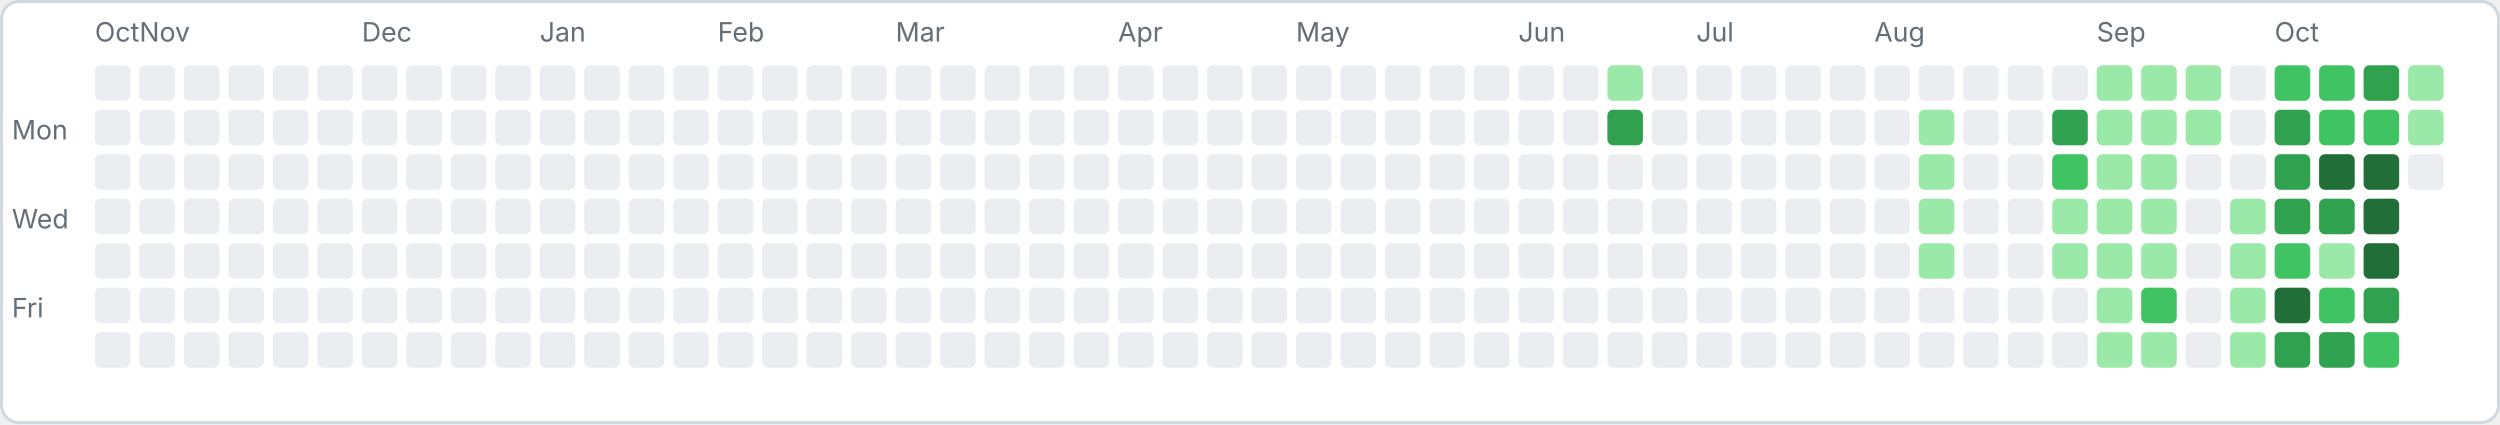
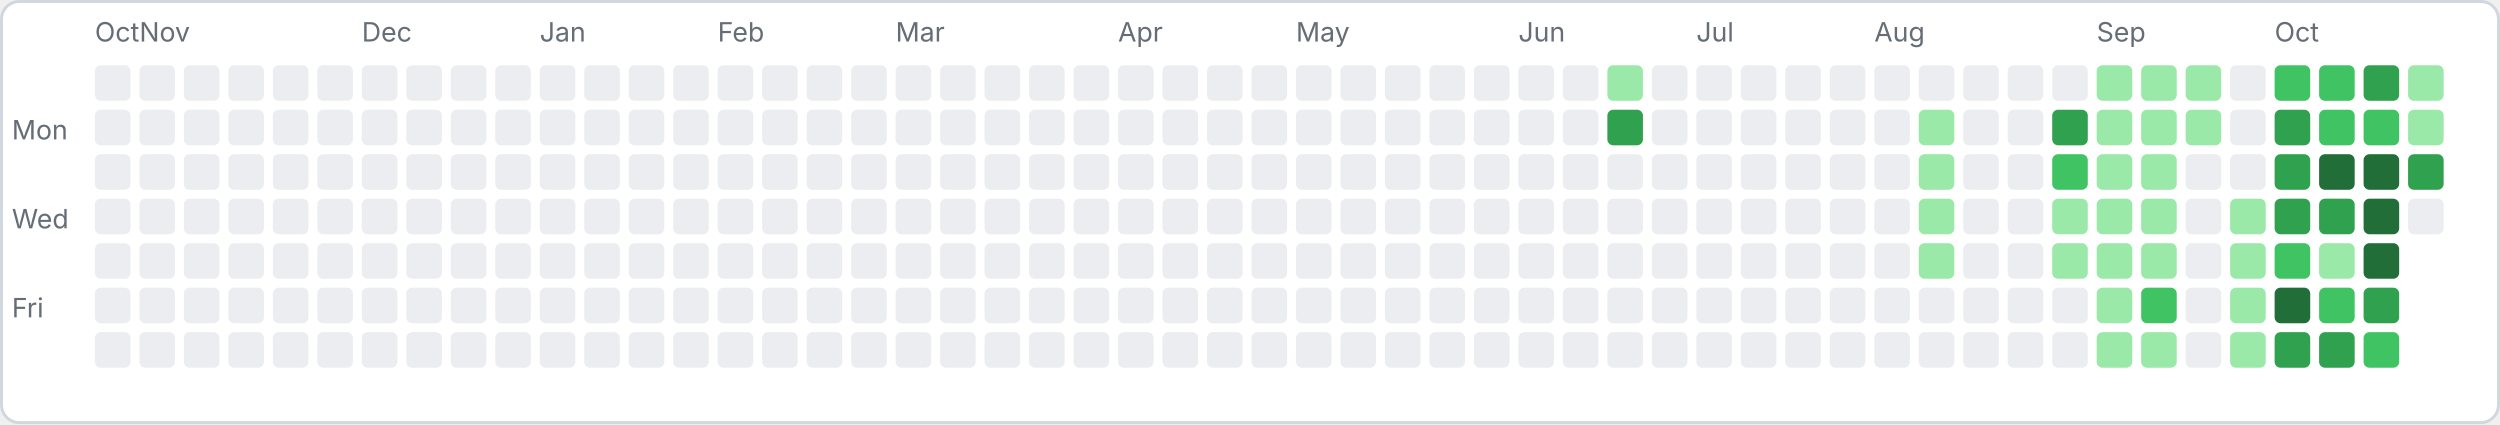
<svg xmlns="http://www.w3.org/2000/svg" width="843" height="143" viewBox="0 0 843 143">
  <rect x="0.5" y="0.5" width="842" height="142" rx="6" fill="#ffffff" stroke="#d0d7de" />
  <text x="4" y="47" font-family="-apple-system,sans-serif" font-size="9" fill="#656d76">Mon</text>
  <text x="4" y="77" font-family="-apple-system,sans-serif" font-size="9" fill="#656d76">Wed</text>
  <text x="4" y="107" font-family="-apple-system,sans-serif" font-size="9" fill="#656d76">Fri</text>
  <rect x="32" y="22" width="12" height="12" rx="2" fill="#ebedf0" />
  <rect x="32" y="37" width="12" height="12" rx="2" fill="#ebedf0" />
  <rect x="32" y="52" width="12" height="12" rx="2" fill="#ebedf0" />
  <rect x="32" y="67" width="12" height="12" rx="2" fill="#ebedf0" />
  <rect x="32" y="82" width="12" height="12" rx="2" fill="#ebedf0" />
  <rect x="32" y="97" width="12" height="12" rx="2" fill="#ebedf0" />
  <rect x="32" y="112" width="12" height="12" rx="2" fill="#ebedf0" />
  <text x="32" y="14" font-family="-apple-system,sans-serif" font-size="9" fill="#656d76">Oct</text>
  <rect x="47" y="22" width="12" height="12" rx="2" fill="#ebedf0" />
  <rect x="47" y="37" width="12" height="12" rx="2" fill="#ebedf0" />
  <rect x="47" y="52" width="12" height="12" rx="2" fill="#ebedf0" />
  <rect x="47" y="67" width="12" height="12" rx="2" fill="#ebedf0" />
  <rect x="47" y="82" width="12" height="12" rx="2" fill="#ebedf0" />
  <rect x="47" y="97" width="12" height="12" rx="2" fill="#ebedf0" />
  <rect x="47" y="112" width="12" height="12" rx="2" fill="#ebedf0" />
  <text x="47" y="14" font-family="-apple-system,sans-serif" font-size="9" fill="#656d76">Nov</text>
  <rect x="62" y="22" width="12" height="12" rx="2" fill="#ebedf0" />
  <rect x="62" y="37" width="12" height="12" rx="2" fill="#ebedf0" />
  <rect x="62" y="52" width="12" height="12" rx="2" fill="#ebedf0" />
  <rect x="62" y="67" width="12" height="12" rx="2" fill="#ebedf0" />
  <rect x="62" y="82" width="12" height="12" rx="2" fill="#ebedf0" />
  <rect x="62" y="97" width="12" height="12" rx="2" fill="#ebedf0" />
  <rect x="62" y="112" width="12" height="12" rx="2" fill="#ebedf0" />
  <rect x="77" y="22" width="12" height="12" rx="2" fill="#ebedf0" />
  <rect x="77" y="37" width="12" height="12" rx="2" fill="#ebedf0" />
  <rect x="77" y="52" width="12" height="12" rx="2" fill="#ebedf0" />
  <rect x="77" y="67" width="12" height="12" rx="2" fill="#ebedf0" />
  <rect x="77" y="82" width="12" height="12" rx="2" fill="#ebedf0" />
  <rect x="77" y="97" width="12" height="12" rx="2" fill="#ebedf0" />
  <rect x="77" y="112" width="12" height="12" rx="2" fill="#ebedf0" />
  <rect x="92" y="22" width="12" height="12" rx="2" fill="#ebedf0" />
  <rect x="92" y="37" width="12" height="12" rx="2" fill="#ebedf0" />
  <rect x="92" y="52" width="12" height="12" rx="2" fill="#ebedf0" />
  <rect x="92" y="67" width="12" height="12" rx="2" fill="#ebedf0" />
  <rect x="92" y="82" width="12" height="12" rx="2" fill="#ebedf0" />
  <rect x="92" y="97" width="12" height="12" rx="2" fill="#ebedf0" />
  <rect x="92" y="112" width="12" height="12" rx="2" fill="#ebedf0" />
  <rect x="107" y="22" width="12" height="12" rx="2" fill="#ebedf0" />
  <rect x="107" y="37" width="12" height="12" rx="2" fill="#ebedf0" />
  <rect x="107" y="52" width="12" height="12" rx="2" fill="#ebedf0" />
  <rect x="107" y="67" width="12" height="12" rx="2" fill="#ebedf0" />
  <rect x="107" y="82" width="12" height="12" rx="2" fill="#ebedf0" />
  <rect x="107" y="97" width="12" height="12" rx="2" fill="#ebedf0" />
  <rect x="107" y="112" width="12" height="12" rx="2" fill="#ebedf0" />
  <rect x="122" y="22" width="12" height="12" rx="2" fill="#ebedf0" />
  <rect x="122" y="37" width="12" height="12" rx="2" fill="#ebedf0" />
  <rect x="122" y="52" width="12" height="12" rx="2" fill="#ebedf0" />
  <rect x="122" y="67" width="12" height="12" rx="2" fill="#ebedf0" />
  <rect x="122" y="82" width="12" height="12" rx="2" fill="#ebedf0" />
  <rect x="122" y="97" width="12" height="12" rx="2" fill="#ebedf0" />
  <rect x="122" y="112" width="12" height="12" rx="2" fill="#ebedf0" />
  <text x="122" y="14" font-family="-apple-system,sans-serif" font-size="9" fill="#656d76">Dec</text>
  <rect x="137" y="22" width="12" height="12" rx="2" fill="#ebedf0" />
  <rect x="137" y="37" width="12" height="12" rx="2" fill="#ebedf0" />
  <rect x="137" y="52" width="12" height="12" rx="2" fill="#ebedf0" />
  <rect x="137" y="67" width="12" height="12" rx="2" fill="#ebedf0" />
  <rect x="137" y="82" width="12" height="12" rx="2" fill="#ebedf0" />
  <rect x="137" y="97" width="12" height="12" rx="2" fill="#ebedf0" />
  <rect x="137" y="112" width="12" height="12" rx="2" fill="#ebedf0" />
  <rect x="152" y="22" width="12" height="12" rx="2" fill="#ebedf0" />
  <rect x="152" y="37" width="12" height="12" rx="2" fill="#ebedf0" />
  <rect x="152" y="52" width="12" height="12" rx="2" fill="#ebedf0" />
  <rect x="152" y="67" width="12" height="12" rx="2" fill="#ebedf0" />
  <rect x="152" y="82" width="12" height="12" rx="2" fill="#ebedf0" />
  <rect x="152" y="97" width="12" height="12" rx="2" fill="#ebedf0" />
  <rect x="152" y="112" width="12" height="12" rx="2" fill="#ebedf0" />
  <rect x="167" y="22" width="12" height="12" rx="2" fill="#ebedf0" />
  <rect x="167" y="37" width="12" height="12" rx="2" fill="#ebedf0" />
  <rect x="167" y="52" width="12" height="12" rx="2" fill="#ebedf0" />
  <rect x="167" y="67" width="12" height="12" rx="2" fill="#ebedf0" />
  <rect x="167" y="82" width="12" height="12" rx="2" fill="#ebedf0" />
  <rect x="167" y="97" width="12" height="12" rx="2" fill="#ebedf0" />
  <rect x="167" y="112" width="12" height="12" rx="2" fill="#ebedf0" />
  <rect x="182" y="22" width="12" height="12" rx="2" fill="#ebedf0" />
  <rect x="182" y="37" width="12" height="12" rx="2" fill="#ebedf0" />
  <rect x="182" y="52" width="12" height="12" rx="2" fill="#ebedf0" />
  <rect x="182" y="67" width="12" height="12" rx="2" fill="#ebedf0" />
  <rect x="182" y="82" width="12" height="12" rx="2" fill="#ebedf0" />
  <rect x="182" y="97" width="12" height="12" rx="2" fill="#ebedf0" />
  <rect x="182" y="112" width="12" height="12" rx="2" fill="#ebedf0" />
  <text x="182" y="14" font-family="-apple-system,sans-serif" font-size="9" fill="#656d76">Jan</text>
  <rect x="197" y="22" width="12" height="12" rx="2" fill="#ebedf0" />
  <rect x="197" y="37" width="12" height="12" rx="2" fill="#ebedf0" />
  <rect x="197" y="52" width="12" height="12" rx="2" fill="#ebedf0" />
  <rect x="197" y="67" width="12" height="12" rx="2" fill="#ebedf0" />
  <rect x="197" y="82" width="12" height="12" rx="2" fill="#ebedf0" />
  <rect x="197" y="97" width="12" height="12" rx="2" fill="#ebedf0" />
  <rect x="197" y="112" width="12" height="12" rx="2" fill="#ebedf0" />
  <rect x="212" y="22" width="12" height="12" rx="2" fill="#ebedf0" />
  <rect x="212" y="37" width="12" height="12" rx="2" fill="#ebedf0" />
  <rect x="212" y="52" width="12" height="12" rx="2" fill="#ebedf0" />
  <rect x="212" y="67" width="12" height="12" rx="2" fill="#ebedf0" />
  <rect x="212" y="82" width="12" height="12" rx="2" fill="#ebedf0" />
  <rect x="212" y="97" width="12" height="12" rx="2" fill="#ebedf0" />
  <rect x="212" y="112" width="12" height="12" rx="2" fill="#ebedf0" />
  <rect x="227" y="22" width="12" height="12" rx="2" fill="#ebedf0" />
  <rect x="227" y="37" width="12" height="12" rx="2" fill="#ebedf0" />
  <rect x="227" y="52" width="12" height="12" rx="2" fill="#ebedf0" />
  <rect x="227" y="67" width="12" height="12" rx="2" fill="#ebedf0" />
  <rect x="227" y="82" width="12" height="12" rx="2" fill="#ebedf0" />
  <rect x="227" y="97" width="12" height="12" rx="2" fill="#ebedf0" />
  <rect x="227" y="112" width="12" height="12" rx="2" fill="#ebedf0" />
  <rect x="242" y="22" width="12" height="12" rx="2" fill="#ebedf0" />
  <rect x="242" y="37" width="12" height="12" rx="2" fill="#ebedf0" />
  <rect x="242" y="52" width="12" height="12" rx="2" fill="#ebedf0" />
  <rect x="242" y="67" width="12" height="12" rx="2" fill="#ebedf0" />
  <rect x="242" y="82" width="12" height="12" rx="2" fill="#ebedf0" />
  <rect x="242" y="97" width="12" height="12" rx="2" fill="#ebedf0" />
  <rect x="242" y="112" width="12" height="12" rx="2" fill="#ebedf0" />
  <text x="242" y="14" font-family="-apple-system,sans-serif" font-size="9" fill="#656d76">Feb</text>
  <rect x="257" y="22" width="12" height="12" rx="2" fill="#ebedf0" />
  <rect x="257" y="37" width="12" height="12" rx="2" fill="#ebedf0" />
  <rect x="257" y="52" width="12" height="12" rx="2" fill="#ebedf0" />
  <rect x="257" y="67" width="12" height="12" rx="2" fill="#ebedf0" />
  <rect x="257" y="82" width="12" height="12" rx="2" fill="#ebedf0" />
  <rect x="257" y="97" width="12" height="12" rx="2" fill="#ebedf0" />
  <rect x="257" y="112" width="12" height="12" rx="2" fill="#ebedf0" />
  <rect x="272" y="22" width="12" height="12" rx="2" fill="#ebedf0" />
  <rect x="272" y="37" width="12" height="12" rx="2" fill="#ebedf0" />
  <rect x="272" y="52" width="12" height="12" rx="2" fill="#ebedf0" />
  <rect x="272" y="67" width="12" height="12" rx="2" fill="#ebedf0" />
  <rect x="272" y="82" width="12" height="12" rx="2" fill="#ebedf0" />
  <rect x="272" y="97" width="12" height="12" rx="2" fill="#ebedf0" />
  <rect x="272" y="112" width="12" height="12" rx="2" fill="#ebedf0" />
  <rect x="287" y="22" width="12" height="12" rx="2" fill="#ebedf0" />
  <rect x="287" y="37" width="12" height="12" rx="2" fill="#ebedf0" />
  <rect x="287" y="52" width="12" height="12" rx="2" fill="#ebedf0" />
  <rect x="287" y="67" width="12" height="12" rx="2" fill="#ebedf0" />
  <rect x="287" y="82" width="12" height="12" rx="2" fill="#ebedf0" />
  <rect x="287" y="97" width="12" height="12" rx="2" fill="#ebedf0" />
  <rect x="287" y="112" width="12" height="12" rx="2" fill="#ebedf0" />
  <rect x="302" y="22" width="12" height="12" rx="2" fill="#ebedf0" />
  <rect x="302" y="37" width="12" height="12" rx="2" fill="#ebedf0" />
  <rect x="302" y="52" width="12" height="12" rx="2" fill="#ebedf0" />
  <rect x="302" y="67" width="12" height="12" rx="2" fill="#ebedf0" />
  <rect x="302" y="82" width="12" height="12" rx="2" fill="#ebedf0" />
  <rect x="302" y="97" width="12" height="12" rx="2" fill="#ebedf0" />
  <rect x="302" y="112" width="12" height="12" rx="2" fill="#ebedf0" />
  <text x="302" y="14" font-family="-apple-system,sans-serif" font-size="9" fill="#656d76">Mar</text>
  <rect x="317" y="22" width="12" height="12" rx="2" fill="#ebedf0" />
  <rect x="317" y="37" width="12" height="12" rx="2" fill="#ebedf0" />
  <rect x="317" y="52" width="12" height="12" rx="2" fill="#ebedf0" />
  <rect x="317" y="67" width="12" height="12" rx="2" fill="#ebedf0" />
  <rect x="317" y="82" width="12" height="12" rx="2" fill="#ebedf0" />
  <rect x="317" y="97" width="12" height="12" rx="2" fill="#ebedf0" />
  <rect x="317" y="112" width="12" height="12" rx="2" fill="#ebedf0" />
  <rect x="332" y="22" width="12" height="12" rx="2" fill="#ebedf0" />
  <rect x="332" y="37" width="12" height="12" rx="2" fill="#ebedf0" />
  <rect x="332" y="52" width="12" height="12" rx="2" fill="#ebedf0" />
  <rect x="332" y="67" width="12" height="12" rx="2" fill="#ebedf0" />
  <rect x="332" y="82" width="12" height="12" rx="2" fill="#ebedf0" />
  <rect x="332" y="97" width="12" height="12" rx="2" fill="#ebedf0" />
  <rect x="332" y="112" width="12" height="12" rx="2" fill="#ebedf0" />
  <rect x="347" y="22" width="12" height="12" rx="2" fill="#ebedf0" />
  <rect x="347" y="37" width="12" height="12" rx="2" fill="#ebedf0" />
  <rect x="347" y="52" width="12" height="12" rx="2" fill="#ebedf0" />
  <rect x="347" y="67" width="12" height="12" rx="2" fill="#ebedf0" />
  <rect x="347" y="82" width="12" height="12" rx="2" fill="#ebedf0" />
  <rect x="347" y="97" width="12" height="12" rx="2" fill="#ebedf0" />
  <rect x="347" y="112" width="12" height="12" rx="2" fill="#ebedf0" />
  <rect x="362" y="22" width="12" height="12" rx="2" fill="#ebedf0" />
  <rect x="362" y="37" width="12" height="12" rx="2" fill="#ebedf0" />
  <rect x="362" y="52" width="12" height="12" rx="2" fill="#ebedf0" />
  <rect x="362" y="67" width="12" height="12" rx="2" fill="#ebedf0" />
  <rect x="362" y="82" width="12" height="12" rx="2" fill="#ebedf0" />
  <rect x="362" y="97" width="12" height="12" rx="2" fill="#ebedf0" />
  <rect x="362" y="112" width="12" height="12" rx="2" fill="#ebedf0" />
  <rect x="377" y="22" width="12" height="12" rx="2" fill="#ebedf0" />
  <rect x="377" y="37" width="12" height="12" rx="2" fill="#ebedf0" />
  <rect x="377" y="52" width="12" height="12" rx="2" fill="#ebedf0" />
  <rect x="377" y="67" width="12" height="12" rx="2" fill="#ebedf0" />
  <rect x="377" y="82" width="12" height="12" rx="2" fill="#ebedf0" />
  <rect x="377" y="97" width="12" height="12" rx="2" fill="#ebedf0" />
  <rect x="377" y="112" width="12" height="12" rx="2" fill="#ebedf0" />
  <text x="377" y="14" font-family="-apple-system,sans-serif" font-size="9" fill="#656d76">Apr</text>
  <rect x="392" y="22" width="12" height="12" rx="2" fill="#ebedf0" />
  <rect x="392" y="37" width="12" height="12" rx="2" fill="#ebedf0" />
  <rect x="392" y="52" width="12" height="12" rx="2" fill="#ebedf0" />
  <rect x="392" y="67" width="12" height="12" rx="2" fill="#ebedf0" />
  <rect x="392" y="82" width="12" height="12" rx="2" fill="#ebedf0" />
  <rect x="392" y="97" width="12" height="12" rx="2" fill="#ebedf0" />
  <rect x="392" y="112" width="12" height="12" rx="2" fill="#ebedf0" />
  <rect x="407" y="22" width="12" height="12" rx="2" fill="#ebedf0" />
  <rect x="407" y="37" width="12" height="12" rx="2" fill="#ebedf0" />
  <rect x="407" y="52" width="12" height="12" rx="2" fill="#ebedf0" />
  <rect x="407" y="67" width="12" height="12" rx="2" fill="#ebedf0" />
  <rect x="407" y="82" width="12" height="12" rx="2" fill="#ebedf0" />
  <rect x="407" y="97" width="12" height="12" rx="2" fill="#ebedf0" />
  <rect x="407" y="112" width="12" height="12" rx="2" fill="#ebedf0" />
  <rect x="422" y="22" width="12" height="12" rx="2" fill="#ebedf0" />
  <rect x="422" y="37" width="12" height="12" rx="2" fill="#ebedf0" />
  <rect x="422" y="52" width="12" height="12" rx="2" fill="#ebedf0" />
  <rect x="422" y="67" width="12" height="12" rx="2" fill="#ebedf0" />
  <rect x="422" y="82" width="12" height="12" rx="2" fill="#ebedf0" />
  <rect x="422" y="97" width="12" height="12" rx="2" fill="#ebedf0" />
  <rect x="422" y="112" width="12" height="12" rx="2" fill="#ebedf0" />
  <rect x="437" y="22" width="12" height="12" rx="2" fill="#ebedf0" />
  <rect x="437" y="37" width="12" height="12" rx="2" fill="#ebedf0" />
  <rect x="437" y="52" width="12" height="12" rx="2" fill="#ebedf0" />
  <rect x="437" y="67" width="12" height="12" rx="2" fill="#ebedf0" />
  <rect x="437" y="82" width="12" height="12" rx="2" fill="#ebedf0" />
  <rect x="437" y="97" width="12" height="12" rx="2" fill="#ebedf0" />
  <rect x="437" y="112" width="12" height="12" rx="2" fill="#ebedf0" />
  <text x="437" y="14" font-family="-apple-system,sans-serif" font-size="9" fill="#656d76">May</text>
  <rect x="452" y="22" width="12" height="12" rx="2" fill="#ebedf0" />
  <rect x="452" y="37" width="12" height="12" rx="2" fill="#ebedf0" />
  <rect x="452" y="52" width="12" height="12" rx="2" fill="#ebedf0" />
  <rect x="452" y="67" width="12" height="12" rx="2" fill="#ebedf0" />
  <rect x="452" y="82" width="12" height="12" rx="2" fill="#ebedf0" />
  <rect x="452" y="97" width="12" height="12" rx="2" fill="#ebedf0" />
  <rect x="452" y="112" width="12" height="12" rx="2" fill="#ebedf0" />
  <rect x="467" y="22" width="12" height="12" rx="2" fill="#ebedf0" />
  <rect x="467" y="37" width="12" height="12" rx="2" fill="#ebedf0" />
  <rect x="467" y="52" width="12" height="12" rx="2" fill="#ebedf0" />
  <rect x="467" y="67" width="12" height="12" rx="2" fill="#ebedf0" />
  <rect x="467" y="82" width="12" height="12" rx="2" fill="#ebedf0" />
  <rect x="467" y="97" width="12" height="12" rx="2" fill="#ebedf0" />
  <rect x="467" y="112" width="12" height="12" rx="2" fill="#ebedf0" />
  <rect x="482" y="22" width="12" height="12" rx="2" fill="#ebedf0" />
  <rect x="482" y="37" width="12" height="12" rx="2" fill="#ebedf0" />
  <rect x="482" y="52" width="12" height="12" rx="2" fill="#ebedf0" />
  <rect x="482" y="67" width="12" height="12" rx="2" fill="#ebedf0" />
  <rect x="482" y="82" width="12" height="12" rx="2" fill="#ebedf0" />
  <rect x="482" y="97" width="12" height="12" rx="2" fill="#ebedf0" />
  <rect x="482" y="112" width="12" height="12" rx="2" fill="#ebedf0" />
  <rect x="497" y="22" width="12" height="12" rx="2" fill="#ebedf0" />
  <rect x="497" y="37" width="12" height="12" rx="2" fill="#ebedf0" />
  <rect x="497" y="52" width="12" height="12" rx="2" fill="#ebedf0" />
  <rect x="497" y="67" width="12" height="12" rx="2" fill="#ebedf0" />
  <rect x="497" y="82" width="12" height="12" rx="2" fill="#ebedf0" />
  <rect x="497" y="97" width="12" height="12" rx="2" fill="#ebedf0" />
  <rect x="497" y="112" width="12" height="12" rx="2" fill="#ebedf0" />
  <rect x="512" y="22" width="12" height="12" rx="2" fill="#ebedf0" />
  <rect x="512" y="37" width="12" height="12" rx="2" fill="#ebedf0" />
  <rect x="512" y="52" width="12" height="12" rx="2" fill="#ebedf0" />
  <rect x="512" y="67" width="12" height="12" rx="2" fill="#ebedf0" />
  <rect x="512" y="82" width="12" height="12" rx="2" fill="#ebedf0" />
  <rect x="512" y="97" width="12" height="12" rx="2" fill="#ebedf0" />
  <rect x="512" y="112" width="12" height="12" rx="2" fill="#ebedf0" />
  <text x="512" y="14" font-family="-apple-system,sans-serif" font-size="9" fill="#656d76">Jun</text>
  <rect x="527" y="22" width="12" height="12" rx="2" fill="#ebedf0" />
  <rect x="527" y="37" width="12" height="12" rx="2" fill="#ebedf0" />
  <rect x="527" y="52" width="12" height="12" rx="2" fill="#ebedf0" />
  <rect x="527" y="67" width="12" height="12" rx="2" fill="#ebedf0" />
  <rect x="527" y="82" width="12" height="12" rx="2" fill="#ebedf0" />
  <rect x="527" y="97" width="12" height="12" rx="2" fill="#ebedf0" />
  <rect x="527" y="112" width="12" height="12" rx="2" fill="#ebedf0" />
  <rect x="542" y="22" width="12" height="12" rx="2" fill="#9be9a8" />
  <rect x="542" y="37" width="12" height="12" rx="2" fill="#30a14e" />
  <rect x="542" y="52" width="12" height="12" rx="2" fill="#ebedf0" />
  <rect x="542" y="67" width="12" height="12" rx="2" fill="#ebedf0" />
  <rect x="542" y="82" width="12" height="12" rx="2" fill="#ebedf0" />
  <rect x="542" y="97" width="12" height="12" rx="2" fill="#ebedf0" />
  <rect x="542" y="112" width="12" height="12" rx="2" fill="#ebedf0" />
  <rect x="557" y="22" width="12" height="12" rx="2" fill="#ebedf0" />
  <rect x="557" y="37" width="12" height="12" rx="2" fill="#ebedf0" />
  <rect x="557" y="52" width="12" height="12" rx="2" fill="#ebedf0" />
  <rect x="557" y="67" width="12" height="12" rx="2" fill="#ebedf0" />
  <rect x="557" y="82" width="12" height="12" rx="2" fill="#ebedf0" />
  <rect x="557" y="97" width="12" height="12" rx="2" fill="#ebedf0" />
  <rect x="557" y="112" width="12" height="12" rx="2" fill="#ebedf0" />
  <rect x="572" y="22" width="12" height="12" rx="2" fill="#ebedf0" />
  <rect x="572" y="37" width="12" height="12" rx="2" fill="#ebedf0" />
  <rect x="572" y="52" width="12" height="12" rx="2" fill="#ebedf0" />
  <rect x="572" y="67" width="12" height="12" rx="2" fill="#ebedf0" />
  <rect x="572" y="82" width="12" height="12" rx="2" fill="#ebedf0" />
  <rect x="572" y="97" width="12" height="12" rx="2" fill="#ebedf0" />
  <rect x="572" y="112" width="12" height="12" rx="2" fill="#ebedf0" />
  <text x="572" y="14" font-family="-apple-system,sans-serif" font-size="9" fill="#656d76">Jul</text>
  <rect x="587" y="22" width="12" height="12" rx="2" fill="#ebedf0" />
  <rect x="587" y="37" width="12" height="12" rx="2" fill="#ebedf0" />
  <rect x="587" y="52" width="12" height="12" rx="2" fill="#ebedf0" />
  <rect x="587" y="67" width="12" height="12" rx="2" fill="#ebedf0" />
  <rect x="587" y="82" width="12" height="12" rx="2" fill="#ebedf0" />
  <rect x="587" y="97" width="12" height="12" rx="2" fill="#ebedf0" />
  <rect x="587" y="112" width="12" height="12" rx="2" fill="#ebedf0" />
  <rect x="602" y="22" width="12" height="12" rx="2" fill="#ebedf0" />
  <rect x="602" y="37" width="12" height="12" rx="2" fill="#ebedf0" />
  <rect x="602" y="52" width="12" height="12" rx="2" fill="#ebedf0" />
  <rect x="602" y="67" width="12" height="12" rx="2" fill="#ebedf0" />
  <rect x="602" y="82" width="12" height="12" rx="2" fill="#ebedf0" />
  <rect x="602" y="97" width="12" height="12" rx="2" fill="#ebedf0" />
  <rect x="602" y="112" width="12" height="12" rx="2" fill="#ebedf0" />
  <rect x="617" y="22" width="12" height="12" rx="2" fill="#ebedf0" />
  <rect x="617" y="37" width="12" height="12" rx="2" fill="#ebedf0" />
  <rect x="617" y="52" width="12" height="12" rx="2" fill="#ebedf0" />
  <rect x="617" y="67" width="12" height="12" rx="2" fill="#ebedf0" />
  <rect x="617" y="82" width="12" height="12" rx="2" fill="#ebedf0" />
  <rect x="617" y="97" width="12" height="12" rx="2" fill="#ebedf0" />
  <rect x="617" y="112" width="12" height="12" rx="2" fill="#ebedf0" />
  <rect x="632" y="22" width="12" height="12" rx="2" fill="#ebedf0" />
  <rect x="632" y="37" width="12" height="12" rx="2" fill="#ebedf0" />
  <rect x="632" y="52" width="12" height="12" rx="2" fill="#ebedf0" />
  <rect x="632" y="67" width="12" height="12" rx="2" fill="#ebedf0" />
  <rect x="632" y="82" width="12" height="12" rx="2" fill="#ebedf0" />
  <rect x="632" y="97" width="12" height="12" rx="2" fill="#ebedf0" />
  <rect x="632" y="112" width="12" height="12" rx="2" fill="#ebedf0" />
  <text x="632" y="14" font-family="-apple-system,sans-serif" font-size="9" fill="#656d76">Aug</text>
  <rect x="647" y="22" width="12" height="12" rx="2" fill="#ebedf0" />
  <rect x="647" y="37" width="12" height="12" rx="2" fill="#9be9a8" />
  <rect x="647" y="52" width="12" height="12" rx="2" fill="#9be9a8" />
  <rect x="647" y="67" width="12" height="12" rx="2" fill="#9be9a8" />
  <rect x="647" y="82" width="12" height="12" rx="2" fill="#9be9a8" />
  <rect x="647" y="97" width="12" height="12" rx="2" fill="#ebedf0" />
  <rect x="647" y="112" width="12" height="12" rx="2" fill="#ebedf0" />
  <rect x="662" y="22" width="12" height="12" rx="2" fill="#ebedf0" />
  <rect x="662" y="37" width="12" height="12" rx="2" fill="#ebedf0" />
  <rect x="662" y="52" width="12" height="12" rx="2" fill="#ebedf0" />
  <rect x="662" y="67" width="12" height="12" rx="2" fill="#ebedf0" />
  <rect x="662" y="82" width="12" height="12" rx="2" fill="#ebedf0" />
  <rect x="662" y="97" width="12" height="12" rx="2" fill="#ebedf0" />
  <rect x="662" y="112" width="12" height="12" rx="2" fill="#ebedf0" />
  <rect x="677" y="22" width="12" height="12" rx="2" fill="#ebedf0" />
  <rect x="677" y="37" width="12" height="12" rx="2" fill="#ebedf0" />
  <rect x="677" y="52" width="12" height="12" rx="2" fill="#ebedf0" />
  <rect x="677" y="67" width="12" height="12" rx="2" fill="#ebedf0" />
  <rect x="677" y="82" width="12" height="12" rx="2" fill="#ebedf0" />
  <rect x="677" y="97" width="12" height="12" rx="2" fill="#ebedf0" />
  <rect x="677" y="112" width="12" height="12" rx="2" fill="#ebedf0" />
  <rect x="692" y="22" width="12" height="12" rx="2" fill="#ebedf0" />
  <rect x="692" y="37" width="12" height="12" rx="2" fill="#30a14e" />
  <rect x="692" y="52" width="12" height="12" rx="2" fill="#40c463" />
  <rect x="692" y="67" width="12" height="12" rx="2" fill="#9be9a8" />
  <rect x="692" y="82" width="12" height="12" rx="2" fill="#9be9a8" />
  <rect x="692" y="97" width="12" height="12" rx="2" fill="#ebedf0" />
  <rect x="692" y="112" width="12" height="12" rx="2" fill="#ebedf0" />
  <rect x="707" y="22" width="12" height="12" rx="2" fill="#9be9a8" />
  <rect x="707" y="37" width="12" height="12" rx="2" fill="#9be9a8" />
  <rect x="707" y="52" width="12" height="12" rx="2" fill="#9be9a8" />
  <rect x="707" y="67" width="12" height="12" rx="2" fill="#9be9a8" />
  <rect x="707" y="82" width="12" height="12" rx="2" fill="#9be9a8" />
  <rect x="707" y="97" width="12" height="12" rx="2" fill="#9be9a8" />
  <rect x="707" y="112" width="12" height="12" rx="2" fill="#9be9a8" />
  <text x="707" y="14" font-family="-apple-system,sans-serif" font-size="9" fill="#656d76">Sep</text>
  <rect x="722" y="22" width="12" height="12" rx="2" fill="#9be9a8" />
  <rect x="722" y="37" width="12" height="12" rx="2" fill="#9be9a8" />
  <rect x="722" y="52" width="12" height="12" rx="2" fill="#9be9a8" />
  <rect x="722" y="67" width="12" height="12" rx="2" fill="#9be9a8" />
  <rect x="722" y="82" width="12" height="12" rx="2" fill="#9be9a8" />
  <rect x="722" y="97" width="12" height="12" rx="2" fill="#40c463" />
  <rect x="722" y="112" width="12" height="12" rx="2" fill="#9be9a8" />
  <rect x="737" y="22" width="12" height="12" rx="2" fill="#9be9a8" />
  <rect x="737" y="37" width="12" height="12" rx="2" fill="#9be9a8" />
  <rect x="737" y="52" width="12" height="12" rx="2" fill="#ebedf0" />
  <rect x="737" y="67" width="12" height="12" rx="2" fill="#ebedf0" />
  <rect x="737" y="82" width="12" height="12" rx="2" fill="#ebedf0" />
  <rect x="737" y="97" width="12" height="12" rx="2" fill="#ebedf0" />
  <rect x="737" y="112" width="12" height="12" rx="2" fill="#ebedf0" />
  <rect x="752" y="22" width="12" height="12" rx="2" fill="#ebedf0" />
  <rect x="752" y="37" width="12" height="12" rx="2" fill="#ebedf0" />
  <rect x="752" y="52" width="12" height="12" rx="2" fill="#ebedf0" />
  <rect x="752" y="67" width="12" height="12" rx="2" fill="#9be9a8" />
  <rect x="752" y="82" width="12" height="12" rx="2" fill="#9be9a8" />
  <rect x="752" y="97" width="12" height="12" rx="2" fill="#9be9a8" />
  <rect x="752" y="112" width="12" height="12" rx="2" fill="#9be9a8" />
  <rect x="767" y="22" width="12" height="12" rx="2" fill="#40c463" />
  <rect x="767" y="37" width="12" height="12" rx="2" fill="#30a14e" />
  <rect x="767" y="52" width="12" height="12" rx="2" fill="#30a14e" />
  <rect x="767" y="67" width="12" height="12" rx="2" fill="#30a14e" />
  <rect x="767" y="82" width="12" height="12" rx="2" fill="#40c463" />
  <rect x="767" y="97" width="12" height="12" rx="2" fill="#216e39" />
  <rect x="767" y="112" width="12" height="12" rx="2" fill="#30a14e" />
  <text x="767" y="14" font-family="-apple-system,sans-serif" font-size="9" fill="#656d76">Oct</text>
  <rect x="782" y="22" width="12" height="12" rx="2" fill="#40c463" />
  <rect x="782" y="37" width="12" height="12" rx="2" fill="#40c463" />
  <rect x="782" y="52" width="12" height="12" rx="2" fill="#216e39" />
  <rect x="782" y="67" width="12" height="12" rx="2" fill="#30a14e" />
  <rect x="782" y="82" width="12" height="12" rx="2" fill="#9be9a8" />
  <rect x="782" y="97" width="12" height="12" rx="2" fill="#40c463" />
  <rect x="782" y="112" width="12" height="12" rx="2" fill="#30a14e" />
  <rect x="797" y="22" width="12" height="12" rx="2" fill="#30a14e" />
  <rect x="797" y="37" width="12" height="12" rx="2" fill="#40c463" />
  <rect x="797" y="52" width="12" height="12" rx="2" fill="#216e39" />
  <rect x="797" y="67" width="12" height="12" rx="2" fill="#216e39" />
  <rect x="797" y="82" width="12" height="12" rx="2" fill="#216e39" />
  <rect x="797" y="97" width="12" height="12" rx="2" fill="#30a14e" />
  <rect x="797" y="112" width="12" height="12" rx="2" fill="#40c463" />
  <rect x="812" y="22" width="12" height="12" rx="2" fill="#9be9a8" />
  <rect x="812" y="37" width="12" height="12" rx="2" fill="#9be9a8" />
-   <rect x="812" y="52" width="12" height="12" rx="2" fill="#ebedf0" />
+   <rect x="812" y="52" width="12" height="12" rx="2" fill="#30a14e" />
+   <rect x="812" y="67" width="12" height="12" rx="2" fill="#ebedf0" />
</svg>
